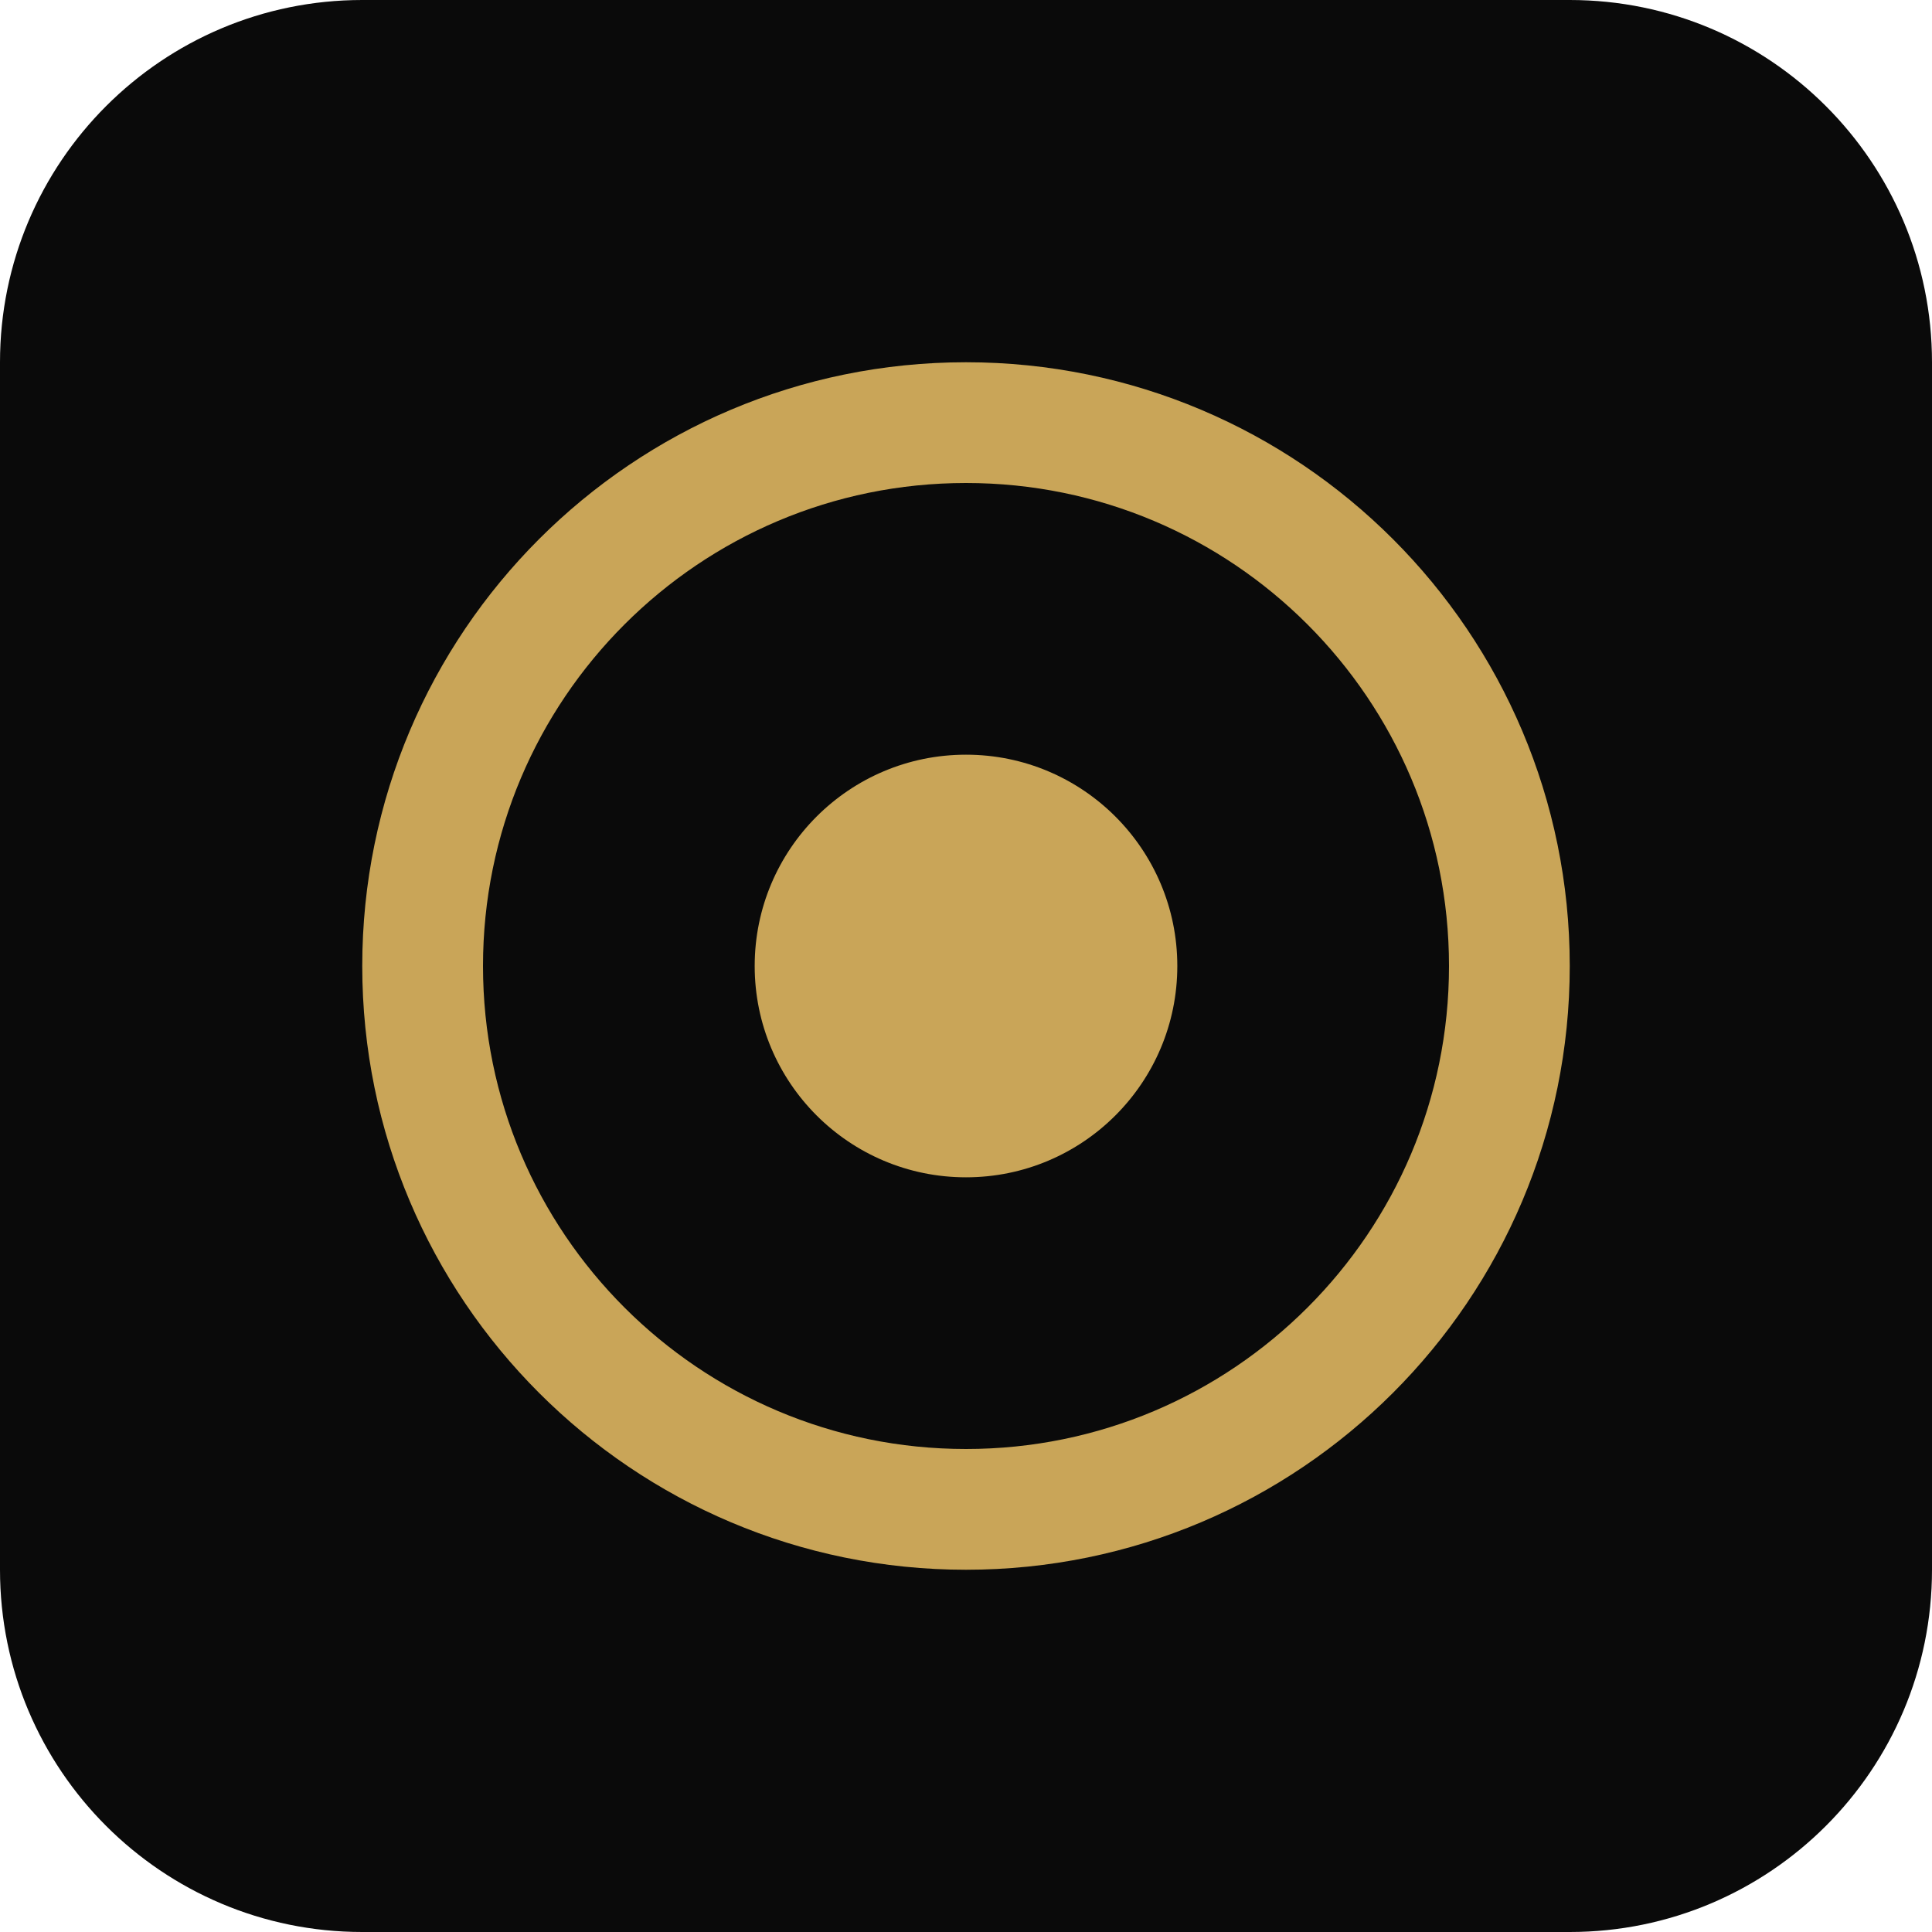
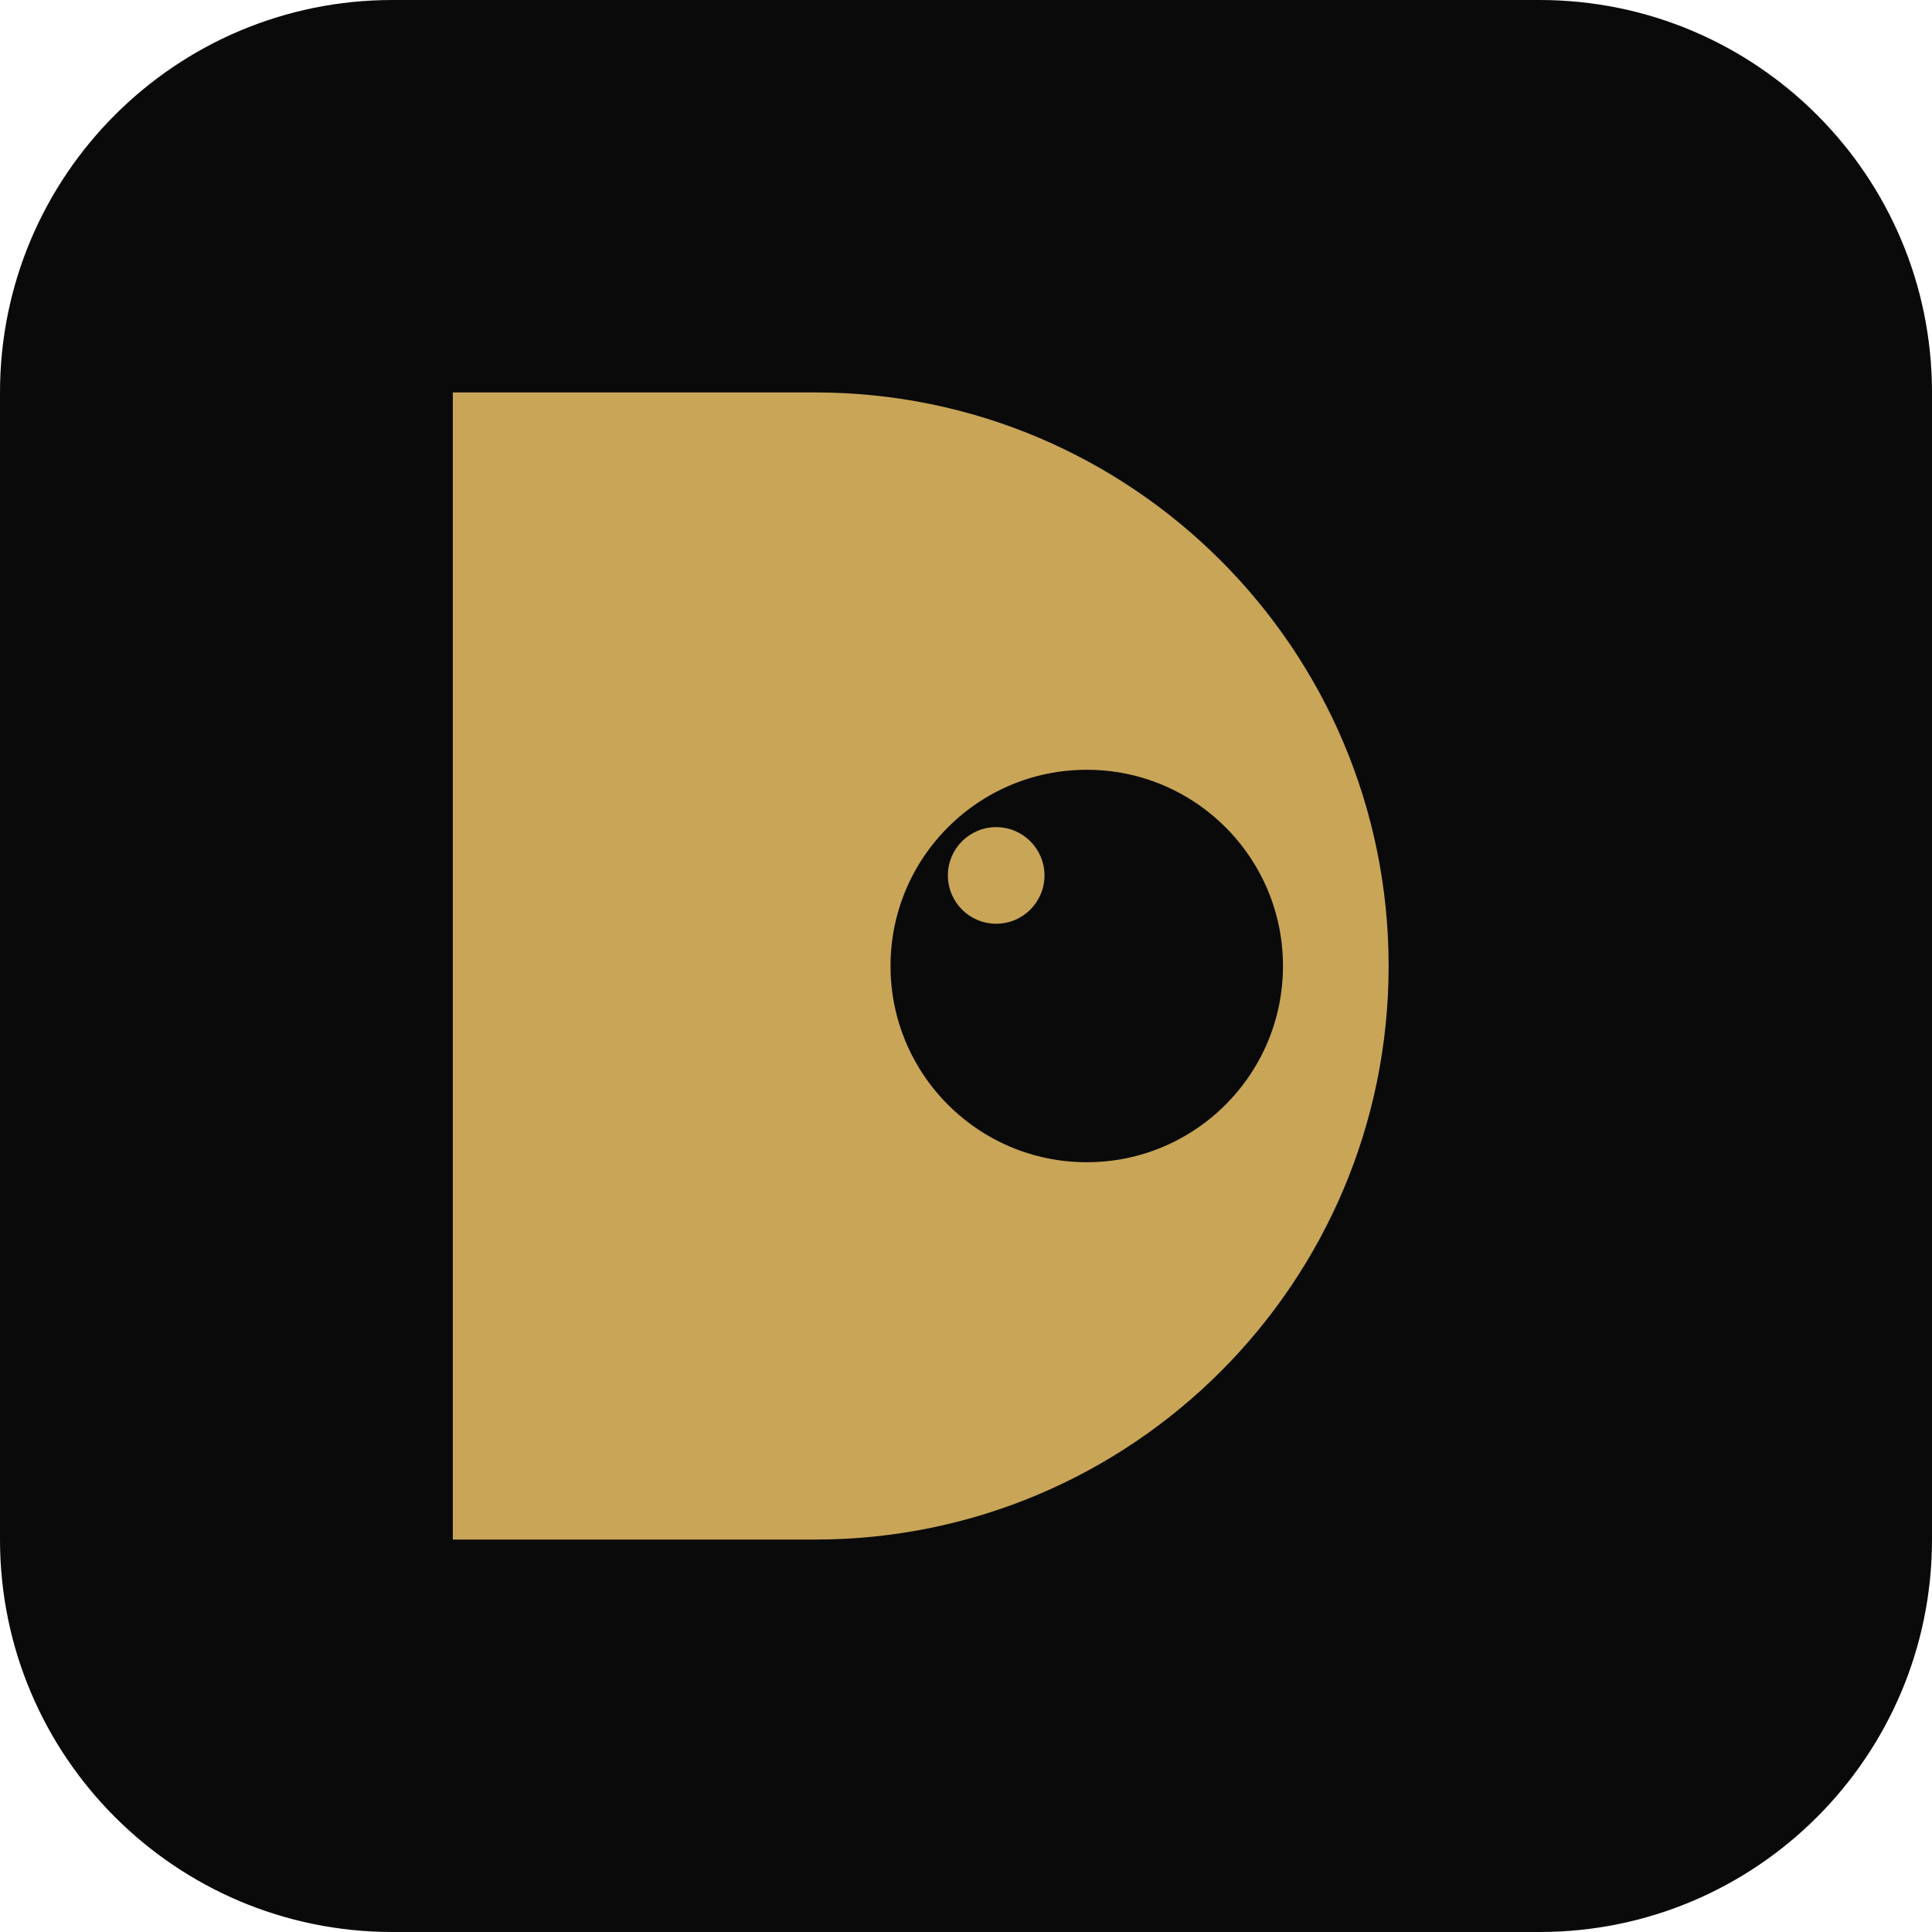
<svg xmlns="http://www.w3.org/2000/svg" viewBox="0 0 64 64">
-   <rect width="64" height="64" rx="12" fill="#0a0a0a" />
-   <circle cx="32" cy="32" r="18" fill="none" stroke="#c9a558" stroke-width="4" />
-   <circle cx="32" cy="32" r="7" fill="#c9a558" />
+   <rect width="64" height="64" rx="13" fill="#0a0a0a" />
+   <path fill="#c9a558" d="M15 13 H27 A19 19 0 0 1 27 51 H15 Z" />
+   <circle cx="36" cy="32" r="7.5" fill="#0a0a0a" />
+   <circle cx="36" cy="32" r="7.5" fill="none" stroke="#c9a558" stroke-width="2" />
+   <circle cx="33" cy="29" r="1.6" fill="#c9a558" />
</svg>
